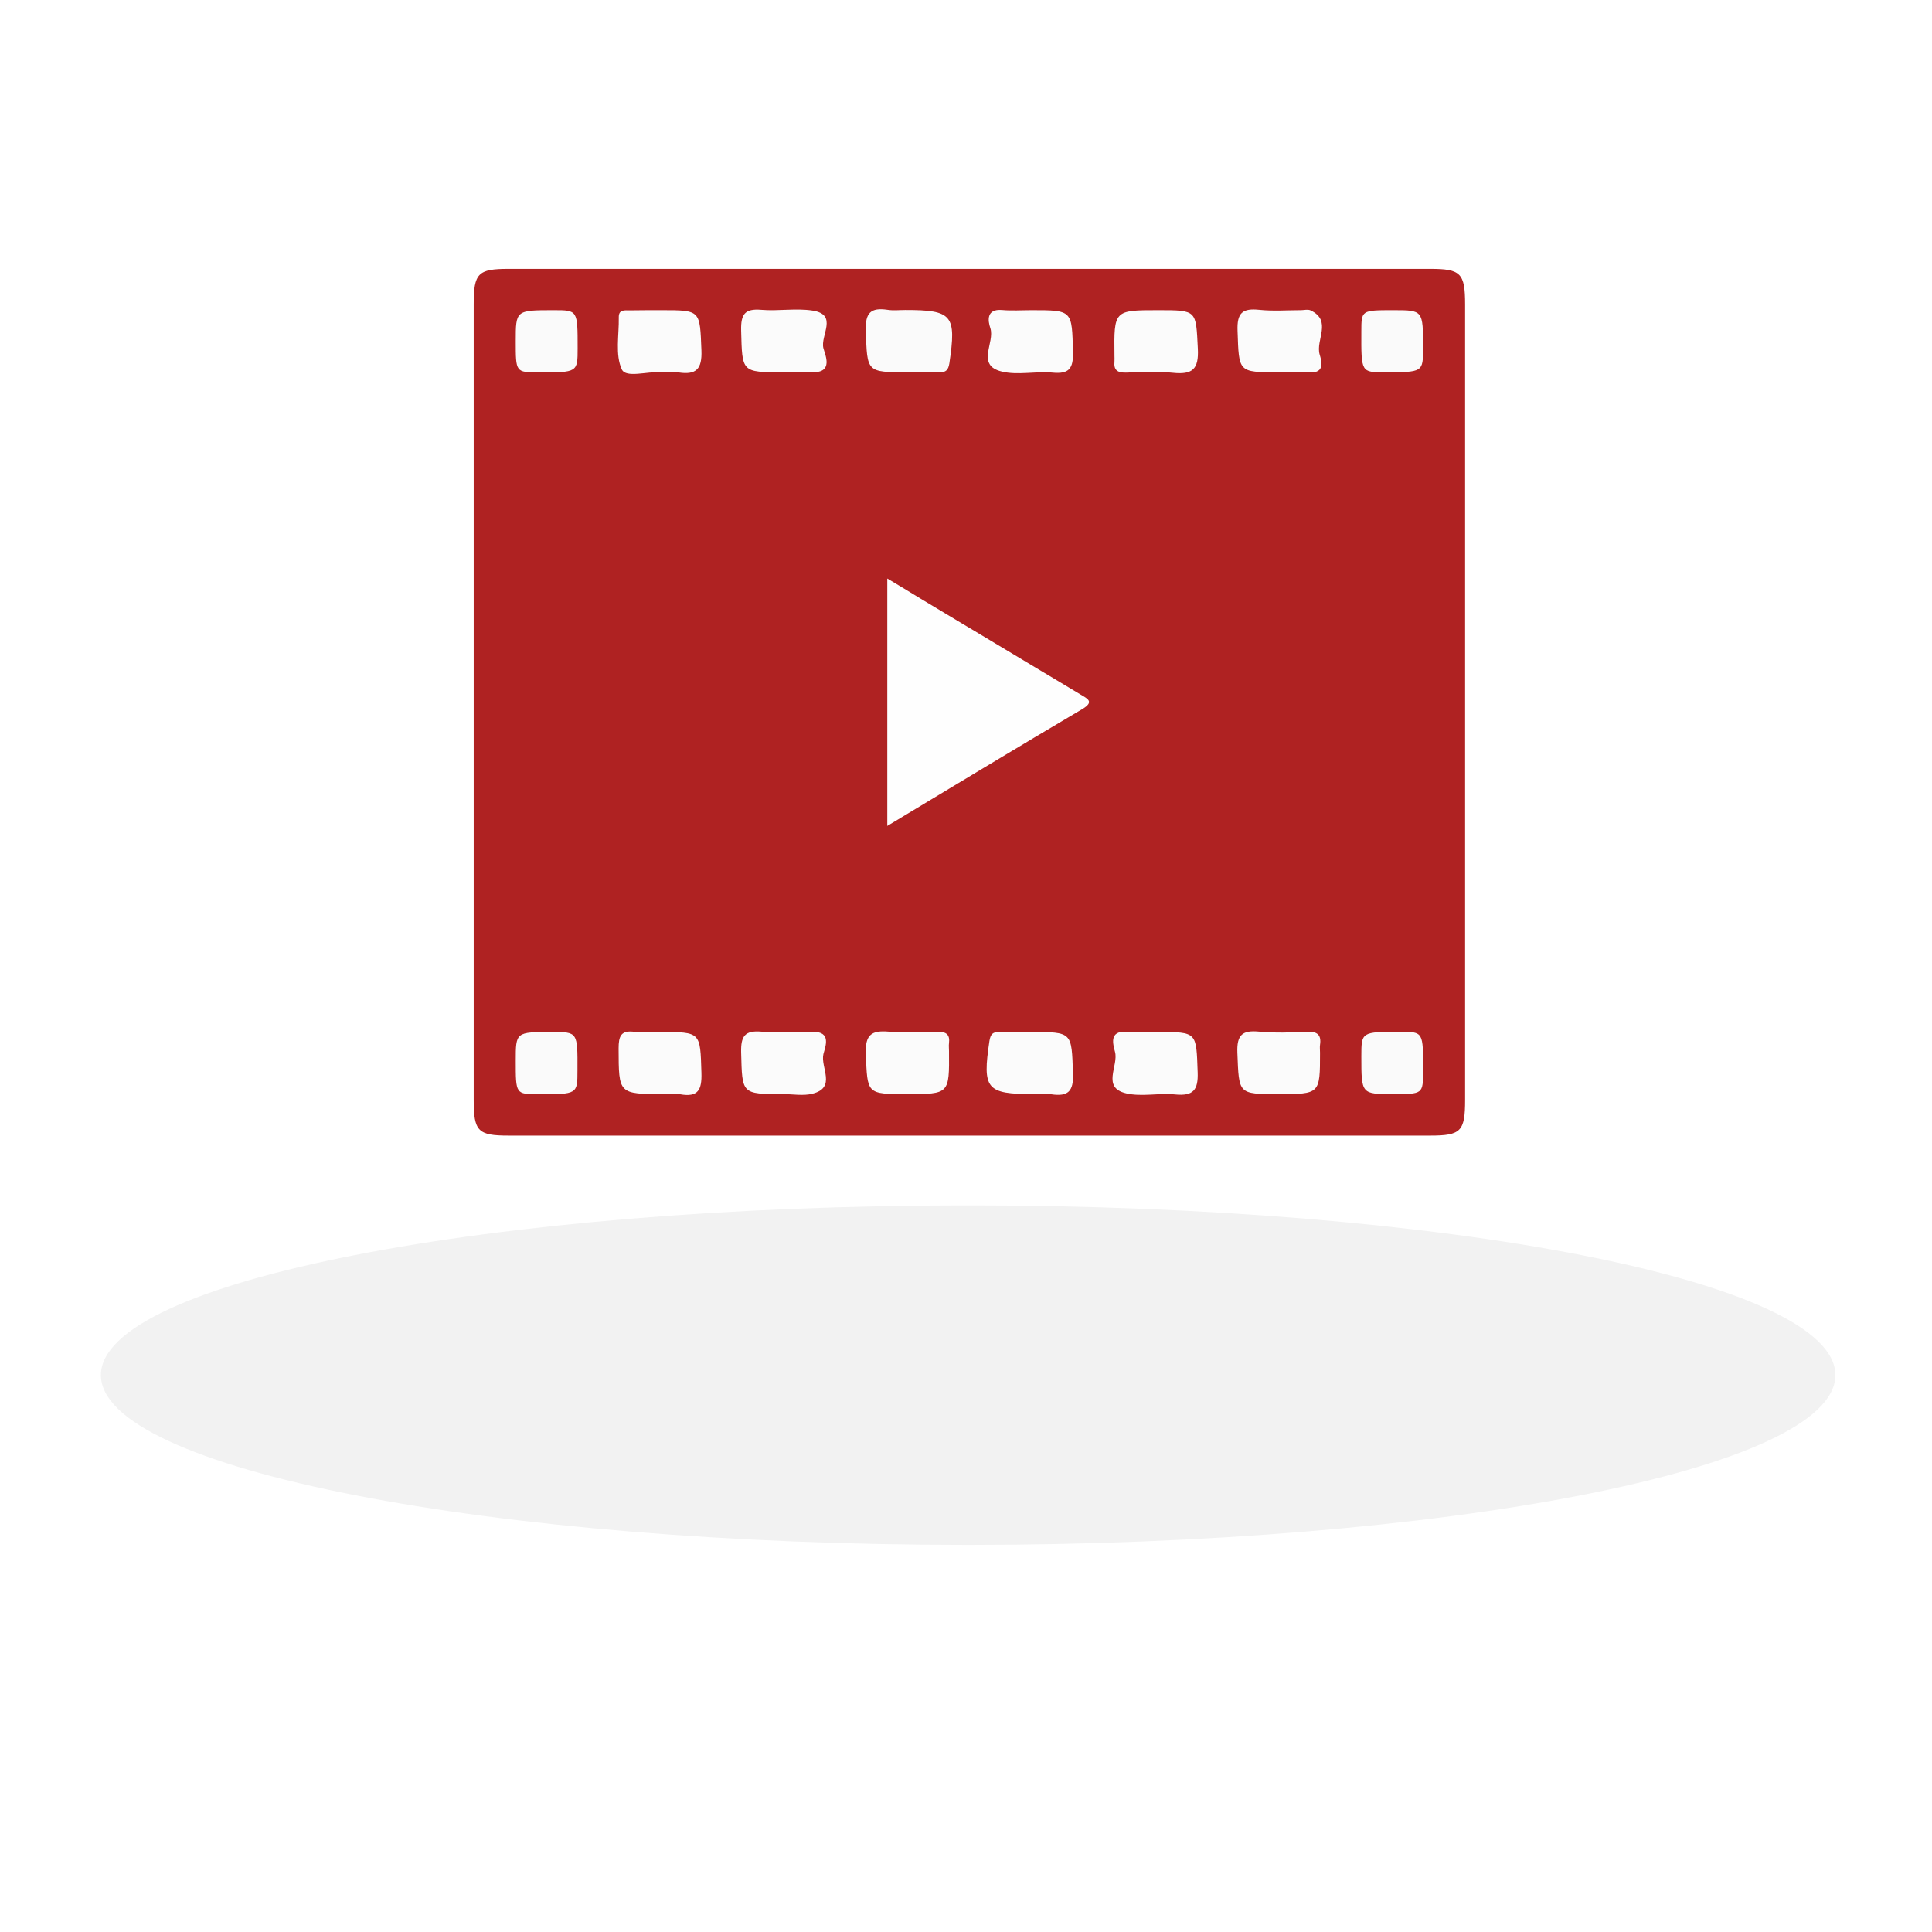
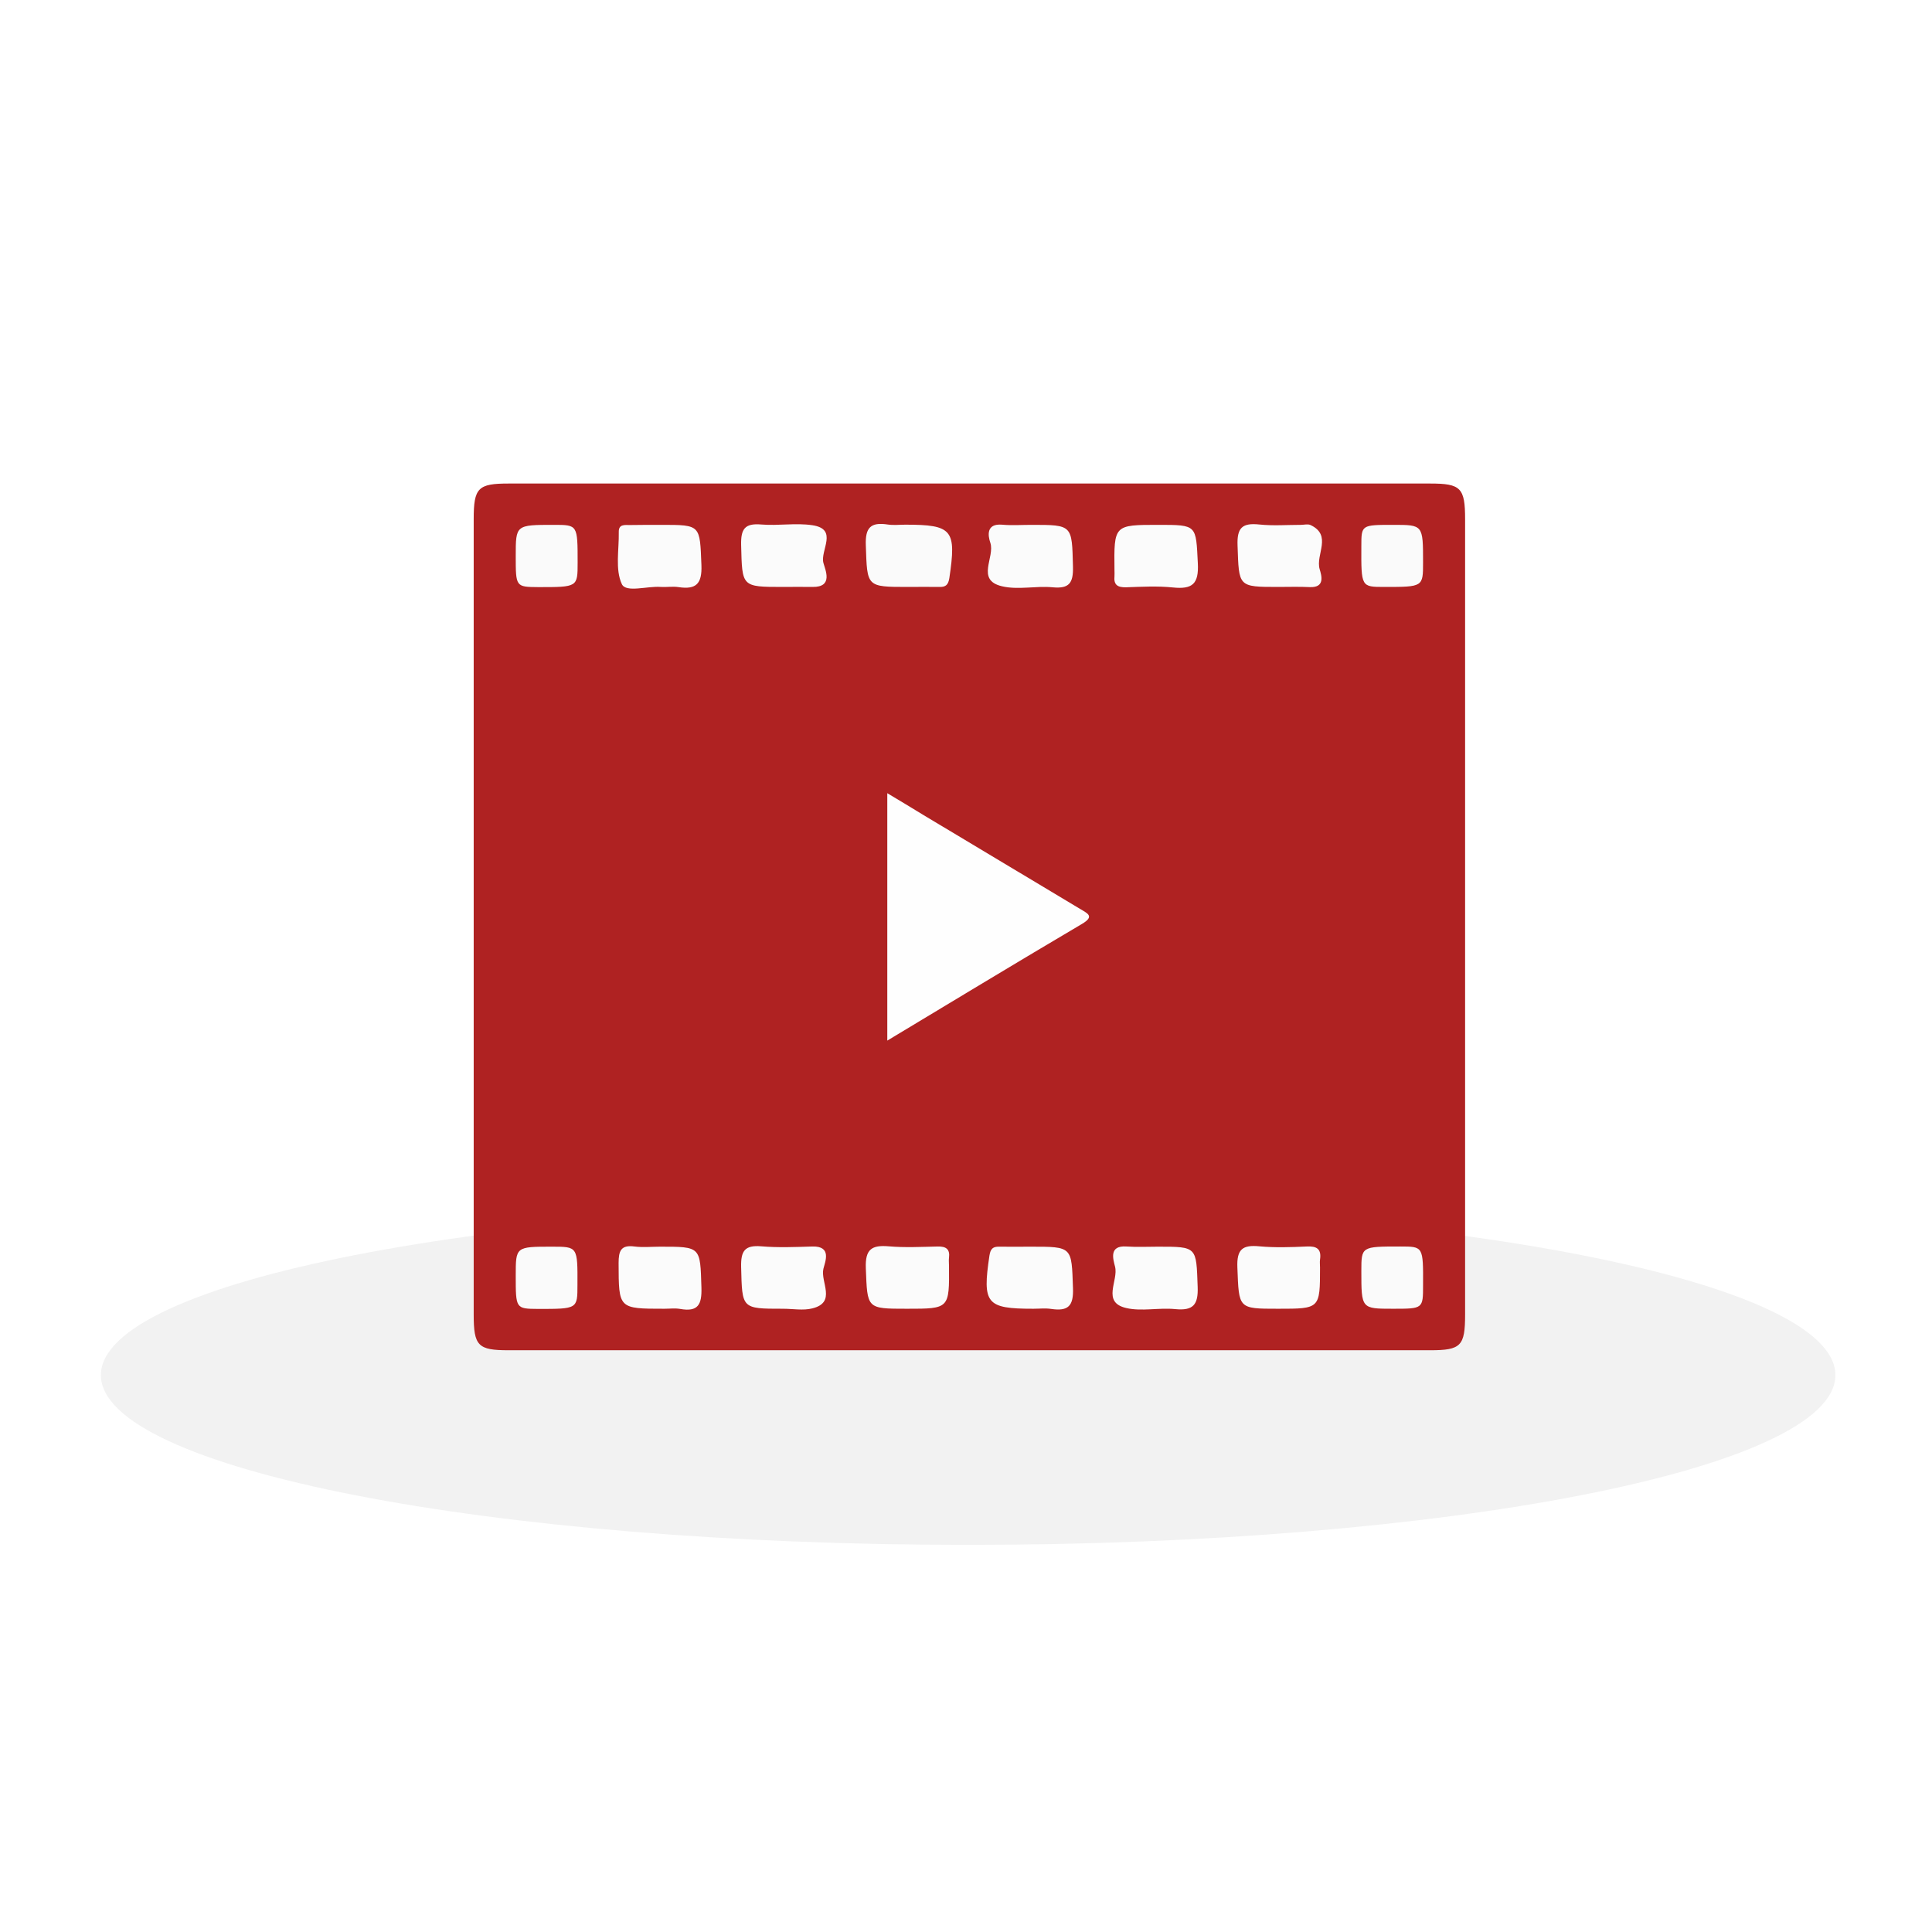
<svg xmlns="http://www.w3.org/2000/svg" version="1.1" id="phone" x="0px" y="0px" viewBox="0 0 1080 1080" style="enable-background:new 0 0 1080 1080;" xml:space="preserve">
  <style type="text/css">
	.st0{fill:#F2F2F2;}
	.st1{fill:#AF2222;}
	.st2{fill:#FEFEFE;}
	.st3{fill:#FBFBFB;}
	.st4{fill:#FAFAFA;}
</style>
  <ellipse class="st0" cx="541.2" cy="768.7" rx="484.8" ry="94.9" />
  <g>
-     <path class="st1" d="M541.9,150.3c85.9,0,171.7,0,257.6,0c17.1,0,19.5,2.4,19.5,19.9c0,148.2,0,296.5,0,444.7   c0,17.5-2.3,19.9-19.5,19.9c-171.7,0-343.5,0-515.2,0c-17.1,0-19.5-2.4-19.5-19.9c0-148.2,0-296.5,0-444.7   c0-17.5,2.4-19.9,19.5-19.9C370.2,150.3,456.1,150.3,541.9,150.3z" />
-     <path class="st2" d="M496,461.7c0-46.7,0-91.6,0-138.3c7.4,4.4,13.8,8.3,20.2,12.2c29.2,17.5,58.4,35,87.6,52.5   c4.1,2.5,8.3,4.1,1,8.4C568.9,417.7,533.2,439.3,496,461.7z" />
-     <path class="st3" d="M369.8,173.4c22,0,21.4,0,22.3,22.5c0.4,10.4-2.9,13.8-12.8,12.3c-3.2-0.5-6.6,0.1-9.9-0.1   c-7.6-0.6-19.5,3.4-21.8-1.6c-3.8-8.2-1.5-19.3-1.7-29.1c-0.1-4.5,3.3-3.9,6.2-3.9C358.1,173.4,363.9,173.4,369.8,173.4z" />
-     <path class="st3" d="M437.7,208.1c-23.3,0-22.8,0-23.4-23.4c-0.2-9,2-12.3,11.3-11.5c9.4,0.8,19.2-1,28.5,0.4   c14.7,2.2,4.3,14,6.2,21.1c1,3.8,5.7,13.6-6.1,13.4C448.7,208,443.2,208.1,437.7,208.1z" />
-     <path class="st4" d="M507.6,208.1c-23.4,0-22.8,0-23.6-23.2c-0.4-10.1,2.8-13.1,12.2-11.7c3.2,0.5,6.6,0.1,9.9,0.1   c26.4,0,28.6,2.9,24.6,29.8c-0.6,3.8-2,5.1-5.5,5C519.3,208,513.5,208.1,507.6,208.1z" />
-     <path class="st3" d="M576.6,173.4c23.1,0,22.6,0,23.2,23.5c0.2,9-2.1,12.3-11.4,11.4c-9.4-0.9-19.4,1.6-28.4-0.6   c-14.6-3.5-3.7-16.2-6.4-24.3c-1.4-4.1-2.3-10.8,6.5-10.1C565.5,173.8,571.1,173.4,576.6,173.4z" />
-     <path class="st3" d="M647.5,173.4c21.8,0,21,0,22.1,21.5c0.6,11.6-3.1,14.6-13.9,13.5c-8.7-0.9-17.5-0.4-26.3-0.1   c-4.7,0.1-6.9-1.4-6.4-6.2c0.1-1.1,0-2.2,0-3.3C622.7,173.4,622.7,173.4,647.5,173.4z" />
-     <path class="st3" d="M714.6,208.1c-22.6,0-22,0-22.8-23.1c-0.4-10.1,2.7-12.8,12.2-11.8c7.6,0.8,15.4,0.2,23.1,0.2   c1.8,0,4-0.6,5.5,0.1c12.3,5.8,2.7,16.5,5.1,24.7c1,3.4,3.2,10.3-5.4,10C726.3,207.9,720.4,208.1,714.6,208.1z" />
-     <path class="st3" d="M369,576.9c22.9,0,22.4,0,23.1,22.8c0.3,9.5-1.8,13.8-11.9,12c-2.8-0.5-5.9-0.1-8.8-0.1   c-25.8,0-25.5,0-25.6-25.5c0-6.9,1.3-10.3,8.9-9.3C359.4,577.4,364.2,576.9,369,576.9z" />
-     <path class="st3" d="M437.7,611.6c-23.3,0-22.8,0-23.4-23.3c-0.2-8.9,1.9-12.4,11.3-11.6c9.4,0.8,19,0.4,28.5,0.1   c11-0.3,7.2,8.4,6.2,12.4c-1.8,7.5,7.5,18.8-6.2,22.2C449,612.7,443.2,611.6,437.7,611.6z" />
-     <path class="st3" d="M507,611.6c-22.7,0-22.1,0-23-22.7c-0.4-10.6,3.3-13,12.8-12.2c9.1,0.8,18.3,0.3,27.4,0.1   c4.7-0.1,6.9,1.5,6.3,6.3c-0.2,1.4,0,2.9,0,4.4C530.7,611.6,530.7,611.6,507,611.6z" />
-     <path class="st3" d="M576.2,576.9c23.4,0,22.8,0,23.6,23.1c0.4,10.1-2.7,13.1-12.2,11.7c-3.2-0.5-6.6-0.1-9.9-0.1   c-26.4,0-28.6-2.8-24.6-29.7c0.6-3.8,1.9-5.1,5.5-5C564.5,577,570.3,576.9,576.2,576.9z" />
-     <path class="st3" d="M647.3,576.9c22,0,21.4,0,22.2,22.4c0.4,10.1-2.5,13.5-12.6,12.5c-9.1-0.9-18.7,1.4-27.3-0.6   c-14-3.2-4.2-15.4-6.3-23.2c-1-4-3.6-11.9,6.4-11.2C635.6,577.2,641.4,576.9,647.3,576.9z" />
-     <path class="st3" d="M714.5,611.6c-22.5,0-21.9,0-22.8-23.1c-0.4-10.2,2.9-12.7,12.3-11.8c8.7,0.8,17.6,0.5,26.4,0.1   c5.6-0.3,8.4,1.3,7.5,7.3c-0.2,1.4,0,2.9,0,4.4C737.9,611.6,737.9,611.6,714.5,611.6z" />
-     <path class="st4" d="M288.3,190.8c0-17.4,0-17.4,21.3-17.4c13.3,0,13.3,0,13.3,21.1c0,13.7,0,13.7-21.9,13.7   C288.3,208.1,288.3,208.1,288.3,190.8z" />
-     <path class="st4" d="M778.9,173.4c16.6,0,16.6,0,16.6,21c0,13.7,0,13.7-21.7,13.7c-12.9,0-12.9,0-12.8-22.7   C761,173.4,761,173.4,778.9,173.4z" />
-     <path class="st4" d="M288.3,593.1c0-16.2,0-16.2,20.3-16.2c14.3,0,14.3,0,14.2,21.4c0,13.4,0,13.4-22,13.4   C288.3,611.6,288.3,611.6,288.3,593.1z" />
-     <path class="st4" d="M778.7,611.6c-17.7,0-17.7,0-17.7-21c0-13.8,0-13.8,21.8-13.8c12.8,0,12.8,0,12.7,21.6   C795.5,611.6,795.5,611.6,778.7,611.6z" />
+     <path class="st1" d="M541.9,270.3c85.9,0,171.7,0,257.6,0c17.1,0,19.5,2.4,19.5,19.9c0,148.2,0,296.5,0,444.7   c0,17.5-2.3,19.9-19.5,19.9c-171.7,0-343.5,0-515.2,0c-17.1,0-19.5-2.4-19.5-19.9c0-148.2,0-296.5,0-444.7   c0-17.5,2.4-19.9,19.5-19.9C370.2,270.3,456.1,270.3,541.9,270.3z" />
+     <path class="st2" d="M496,581.7c0-46.7,0-91.6,0-138.3c7.4,4.4,13.8,8.3,20.2,12.2c29.2,17.5,58.4,35,87.6,52.5   c4.1,2.5,8.3,4.1,1,8.4C568.9,537.7,533.2,559.3,496,581.7z" />
+     <path class="st3" d="M369.8,293.4c22,0,21.4,0,22.3,22.5c0.4,10.4-2.9,13.8-12.8,12.3c-3.2-0.5-6.6,0.1-9.9-0.1   c-7.6-0.6-19.5,3.4-21.8-1.6c-3.8-8.2-1.5-19.3-1.7-29.1c-0.1-4.5,3.3-3.9,6.2-3.9C358.1,293.4,363.9,293.4,369.8,293.4z" />
+     <path class="st3" d="M437.7,328.1c-23.3,0-22.8,0-23.4-23.4c-0.2-9,2-12.3,11.3-11.5c9.4,0.8,19.2-1,28.5,0.4   c14.7,2.2,4.3,14,6.2,21.1c1,3.8,5.7,13.6-6.1,13.4C448.7,328,443.2,328.1,437.7,328.1z" />
+     <path class="st4" d="M507.6,328.1c-23.4,0-22.8,0-23.6-23.2c-0.4-10.1,2.8-13.1,12.2-11.7c3.2,0.5,6.6,0.1,9.9,0.1   c26.4,0,28.6,2.9,24.6,29.8c-0.6,3.8-2,5.1-5.5,5C519.3,328,513.5,328.1,507.6,328.1z" />
+     <path class="st3" d="M576.6,293.4c23.1,0,22.6,0,23.2,23.5c0.2,9-2.1,12.3-11.4,11.4c-9.4-0.9-19.4,1.6-28.4-0.6   c-14.6-3.5-3.7-16.2-6.4-24.3c-1.4-4.1-2.3-10.8,6.5-10.1C565.5,293.8,571.1,293.4,576.6,293.4z" />
+     <path class="st3" d="M647.5,293.4c21.8,0,21,0,22.1,21.5c0.6,11.6-3.1,14.6-13.9,13.5c-8.7-0.9-17.5-0.4-26.3-0.1   c-4.7,0.1-6.9-1.4-6.4-6.2c0.1-1.1,0-2.2,0-3.3C622.7,293.4,622.7,293.4,647.5,293.4z" />
+     <path class="st3" d="M714.6,328.1c-22.6,0-22,0-22.8-23.1c-0.4-10.1,2.7-12.8,12.2-11.8c7.6,0.8,15.4,0.2,23.1,0.2   c1.8,0,4-0.6,5.5,0.1c12.3,5.8,2.7,16.5,5.1,24.7c1,3.4,3.2,10.3-5.4,10C726.3,327.9,720.4,328.1,714.6,328.1z" />
+     <path class="st3" d="M369,696.9c22.9,0,22.4,0,23.1,22.8c0.3,9.5-1.8,13.8-11.9,12c-2.8-0.5-5.9-0.1-8.8-0.1   c-25.8,0-25.5,0-25.6-25.5c0-6.9,1.3-10.3,8.9-9.3C359.4,697.4,364.2,696.9,369,696.9z" />
+     <path class="st3" d="M437.7,731.6c-23.3,0-22.8,0-23.4-23.3c-0.2-8.9,1.9-12.4,11.3-11.6c9.4,0.8,19,0.4,28.5,0.1   c11-0.3,7.2,8.4,6.2,12.4c-1.8,7.5,7.5,18.8-6.2,22.2C449,732.7,443.2,731.6,437.7,731.6z" />
+     <path class="st3" d="M507,731.6c-22.7,0-22.1,0-23-22.7c-0.4-10.6,3.3-13,12.8-12.2c9.1,0.8,18.3,0.3,27.4,0.1   c4.7-0.1,6.9,1.5,6.3,6.3c-0.2,1.4,0,2.9,0,4.4C530.7,731.6,530.7,731.6,507,731.6z" />
+     <path class="st3" d="M576.2,696.9c23.4,0,22.8,0,23.6,23.1c0.4,10.1-2.7,13.1-12.2,11.7c-3.2-0.5-6.6-0.1-9.9-0.1   c-26.4,0-28.6-2.8-24.6-29.7c0.6-3.8,1.9-5.1,5.5-5C564.5,697,570.3,696.9,576.2,696.9z" />
+     <path class="st3" d="M647.3,696.9c22,0,21.4,0,22.2,22.4c0.4,10.1-2.5,13.5-12.6,12.5c-9.1-0.9-18.7,1.4-27.3-0.6   c-14-3.2-4.2-15.4-6.3-23.2c-1-4-3.6-11.9,6.4-11.2C635.6,697.2,641.4,696.9,647.3,696.9z" />
+     <path class="st3" d="M714.5,731.6c-22.5,0-21.9,0-22.8-23.1c-0.4-10.2,2.9-12.7,12.3-11.8c8.7,0.8,17.6,0.5,26.4,0.1   c5.6-0.3,8.4,1.3,7.5,7.3c-0.2,1.4,0,2.9,0,4.4C737.9,731.6,737.9,731.6,714.5,731.6z" />
+     <path class="st4" d="M288.3,310.8c0-17.4,0-17.4,21.3-17.4c13.3,0,13.3,0,13.3,21.1c0,13.7,0,13.7-21.9,13.7   C288.3,328.1,288.3,328.1,288.3,310.8z" />
+     <path class="st4" d="M778.9,293.4c16.6,0,16.6,0,16.6,21c0,13.7,0,13.7-21.7,13.7c-12.9,0-12.9,0-12.8-22.7   C761,293.4,761,293.4,778.9,293.4z" />
+     <path class="st4" d="M288.3,713.1c0-16.2,0-16.2,20.3-16.2c14.3,0,14.3,0,14.2,21.4c0,13.4,0,13.4-22,13.4   C288.3,731.6,288.3,731.6,288.3,713.1z" />
+     <path class="st4" d="M778.7,731.6c-17.7,0-17.7,0-17.7-21c0-13.8,0-13.8,21.8-13.8c12.8,0,12.8,0,12.7,21.6   C795.5,731.6,795.5,731.6,778.7,731.6z" />
  </g>
</svg>
